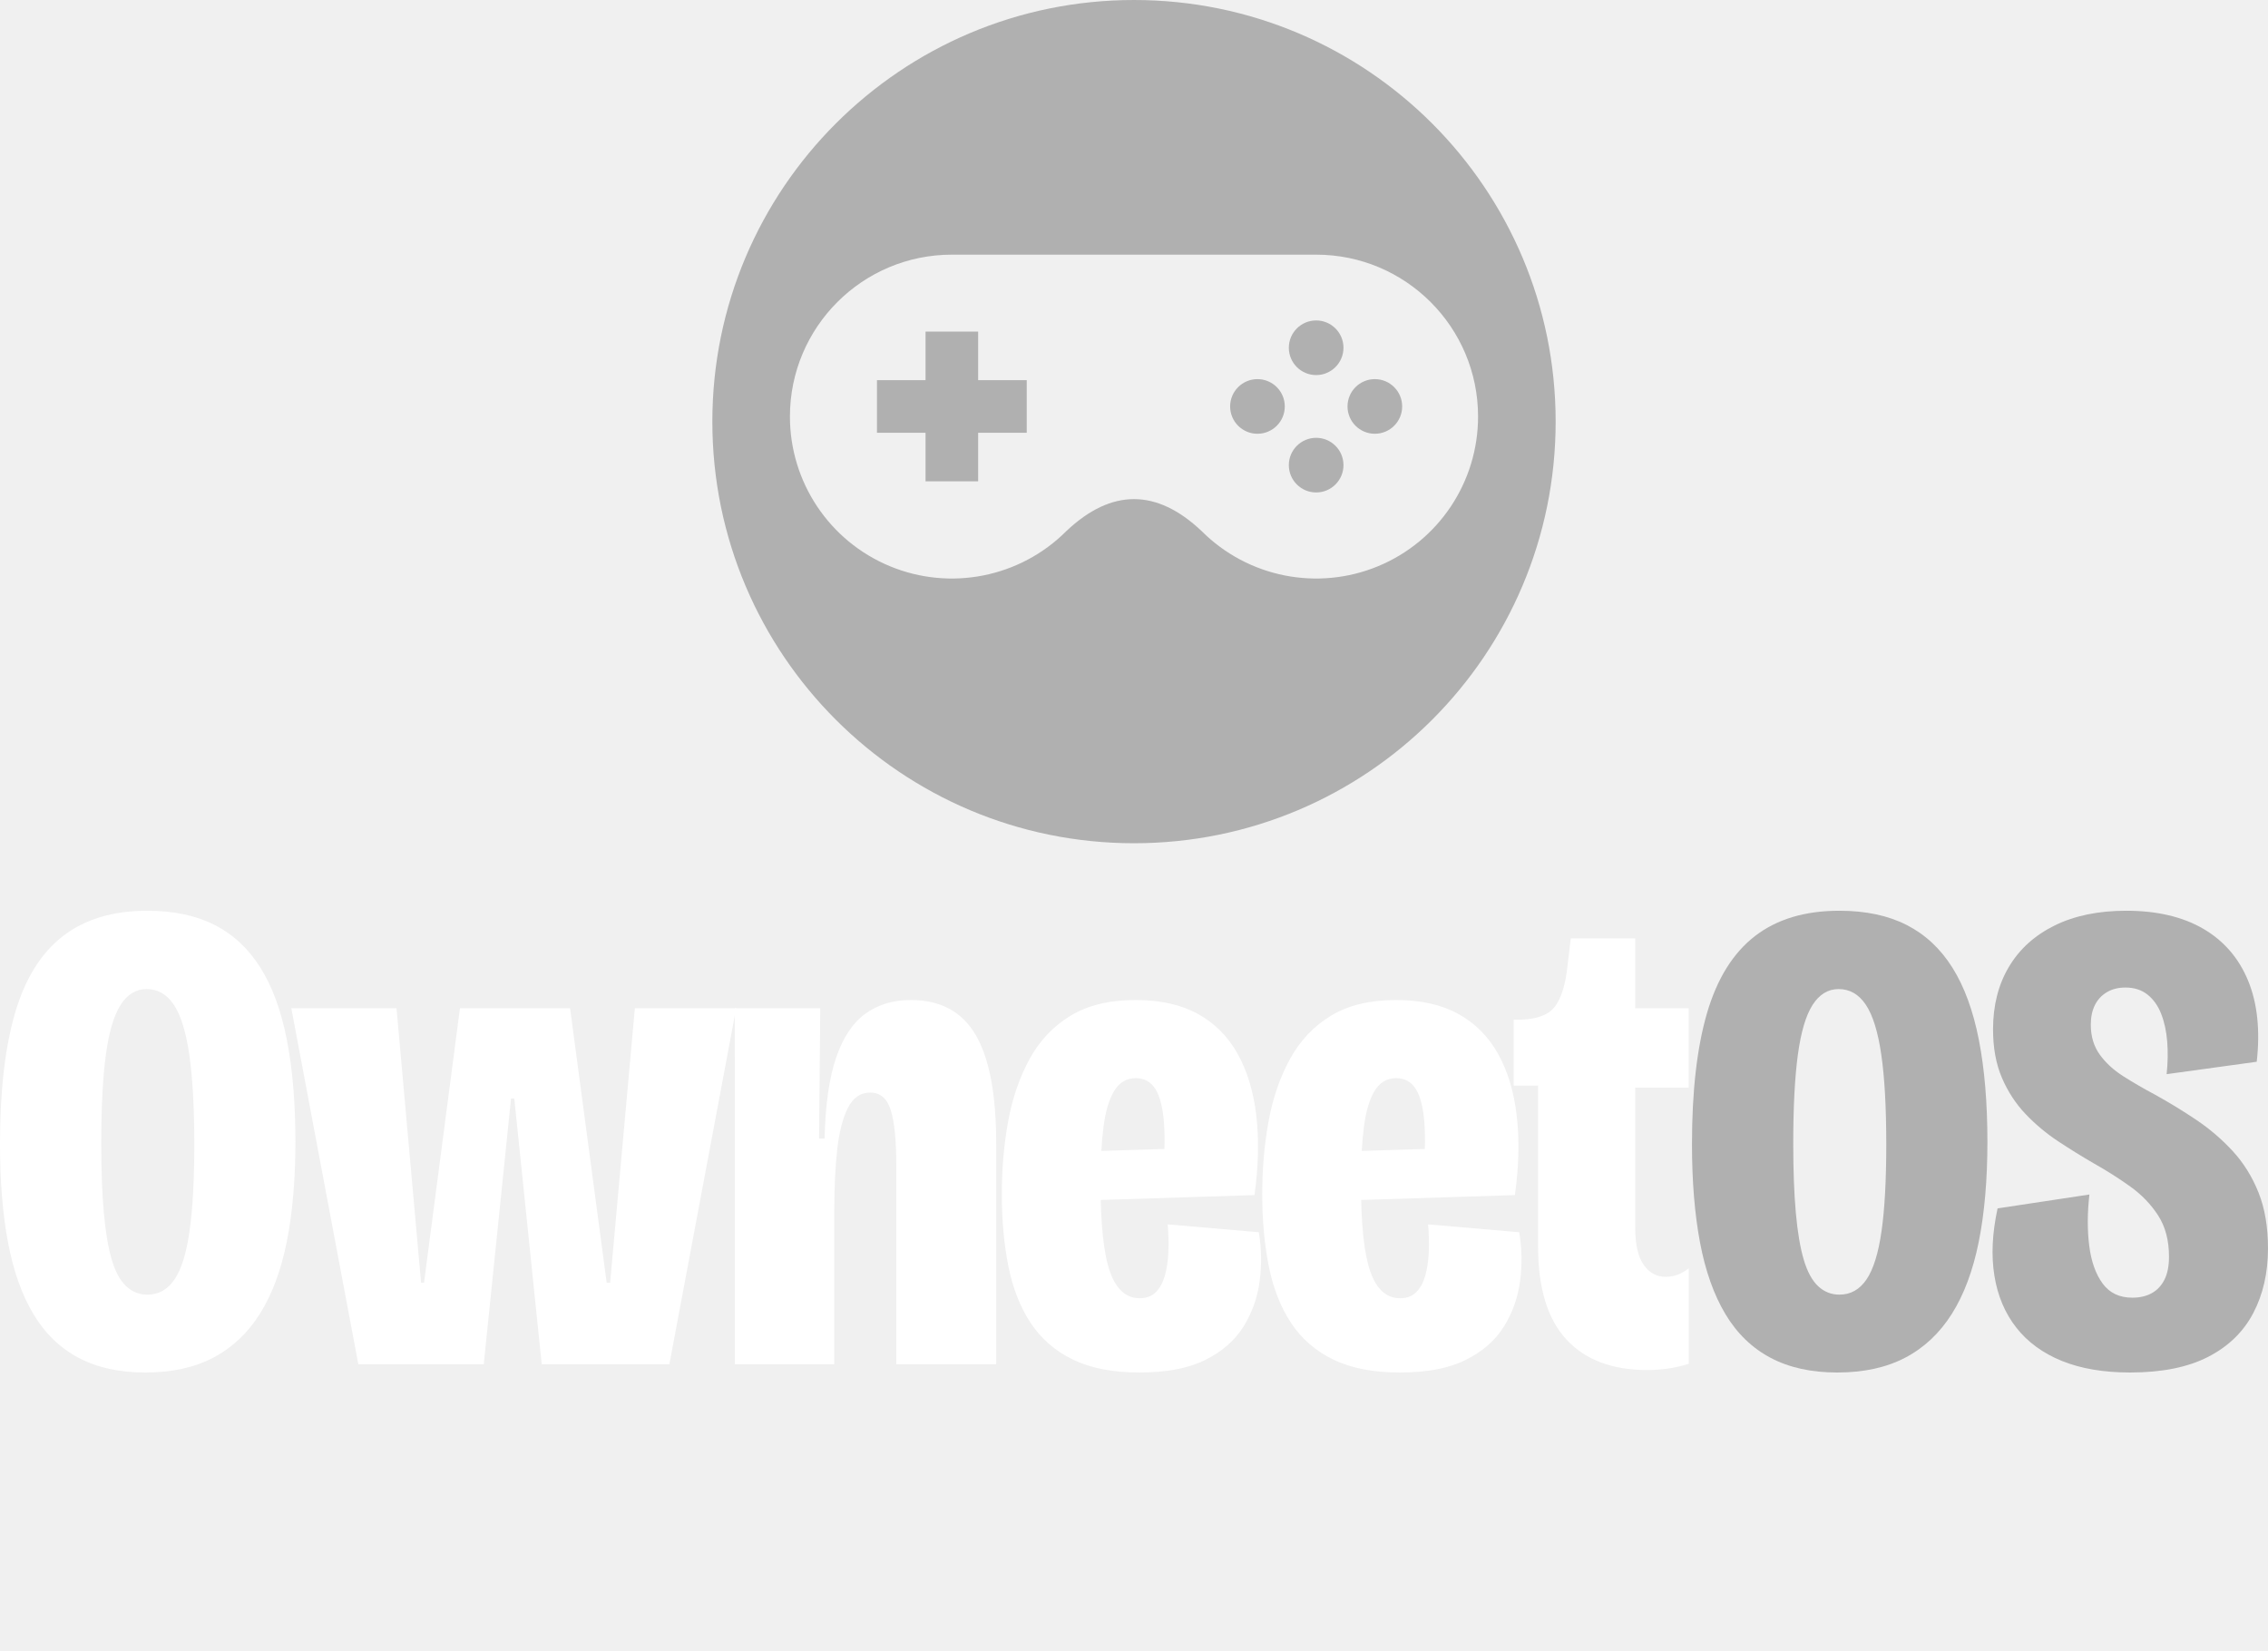
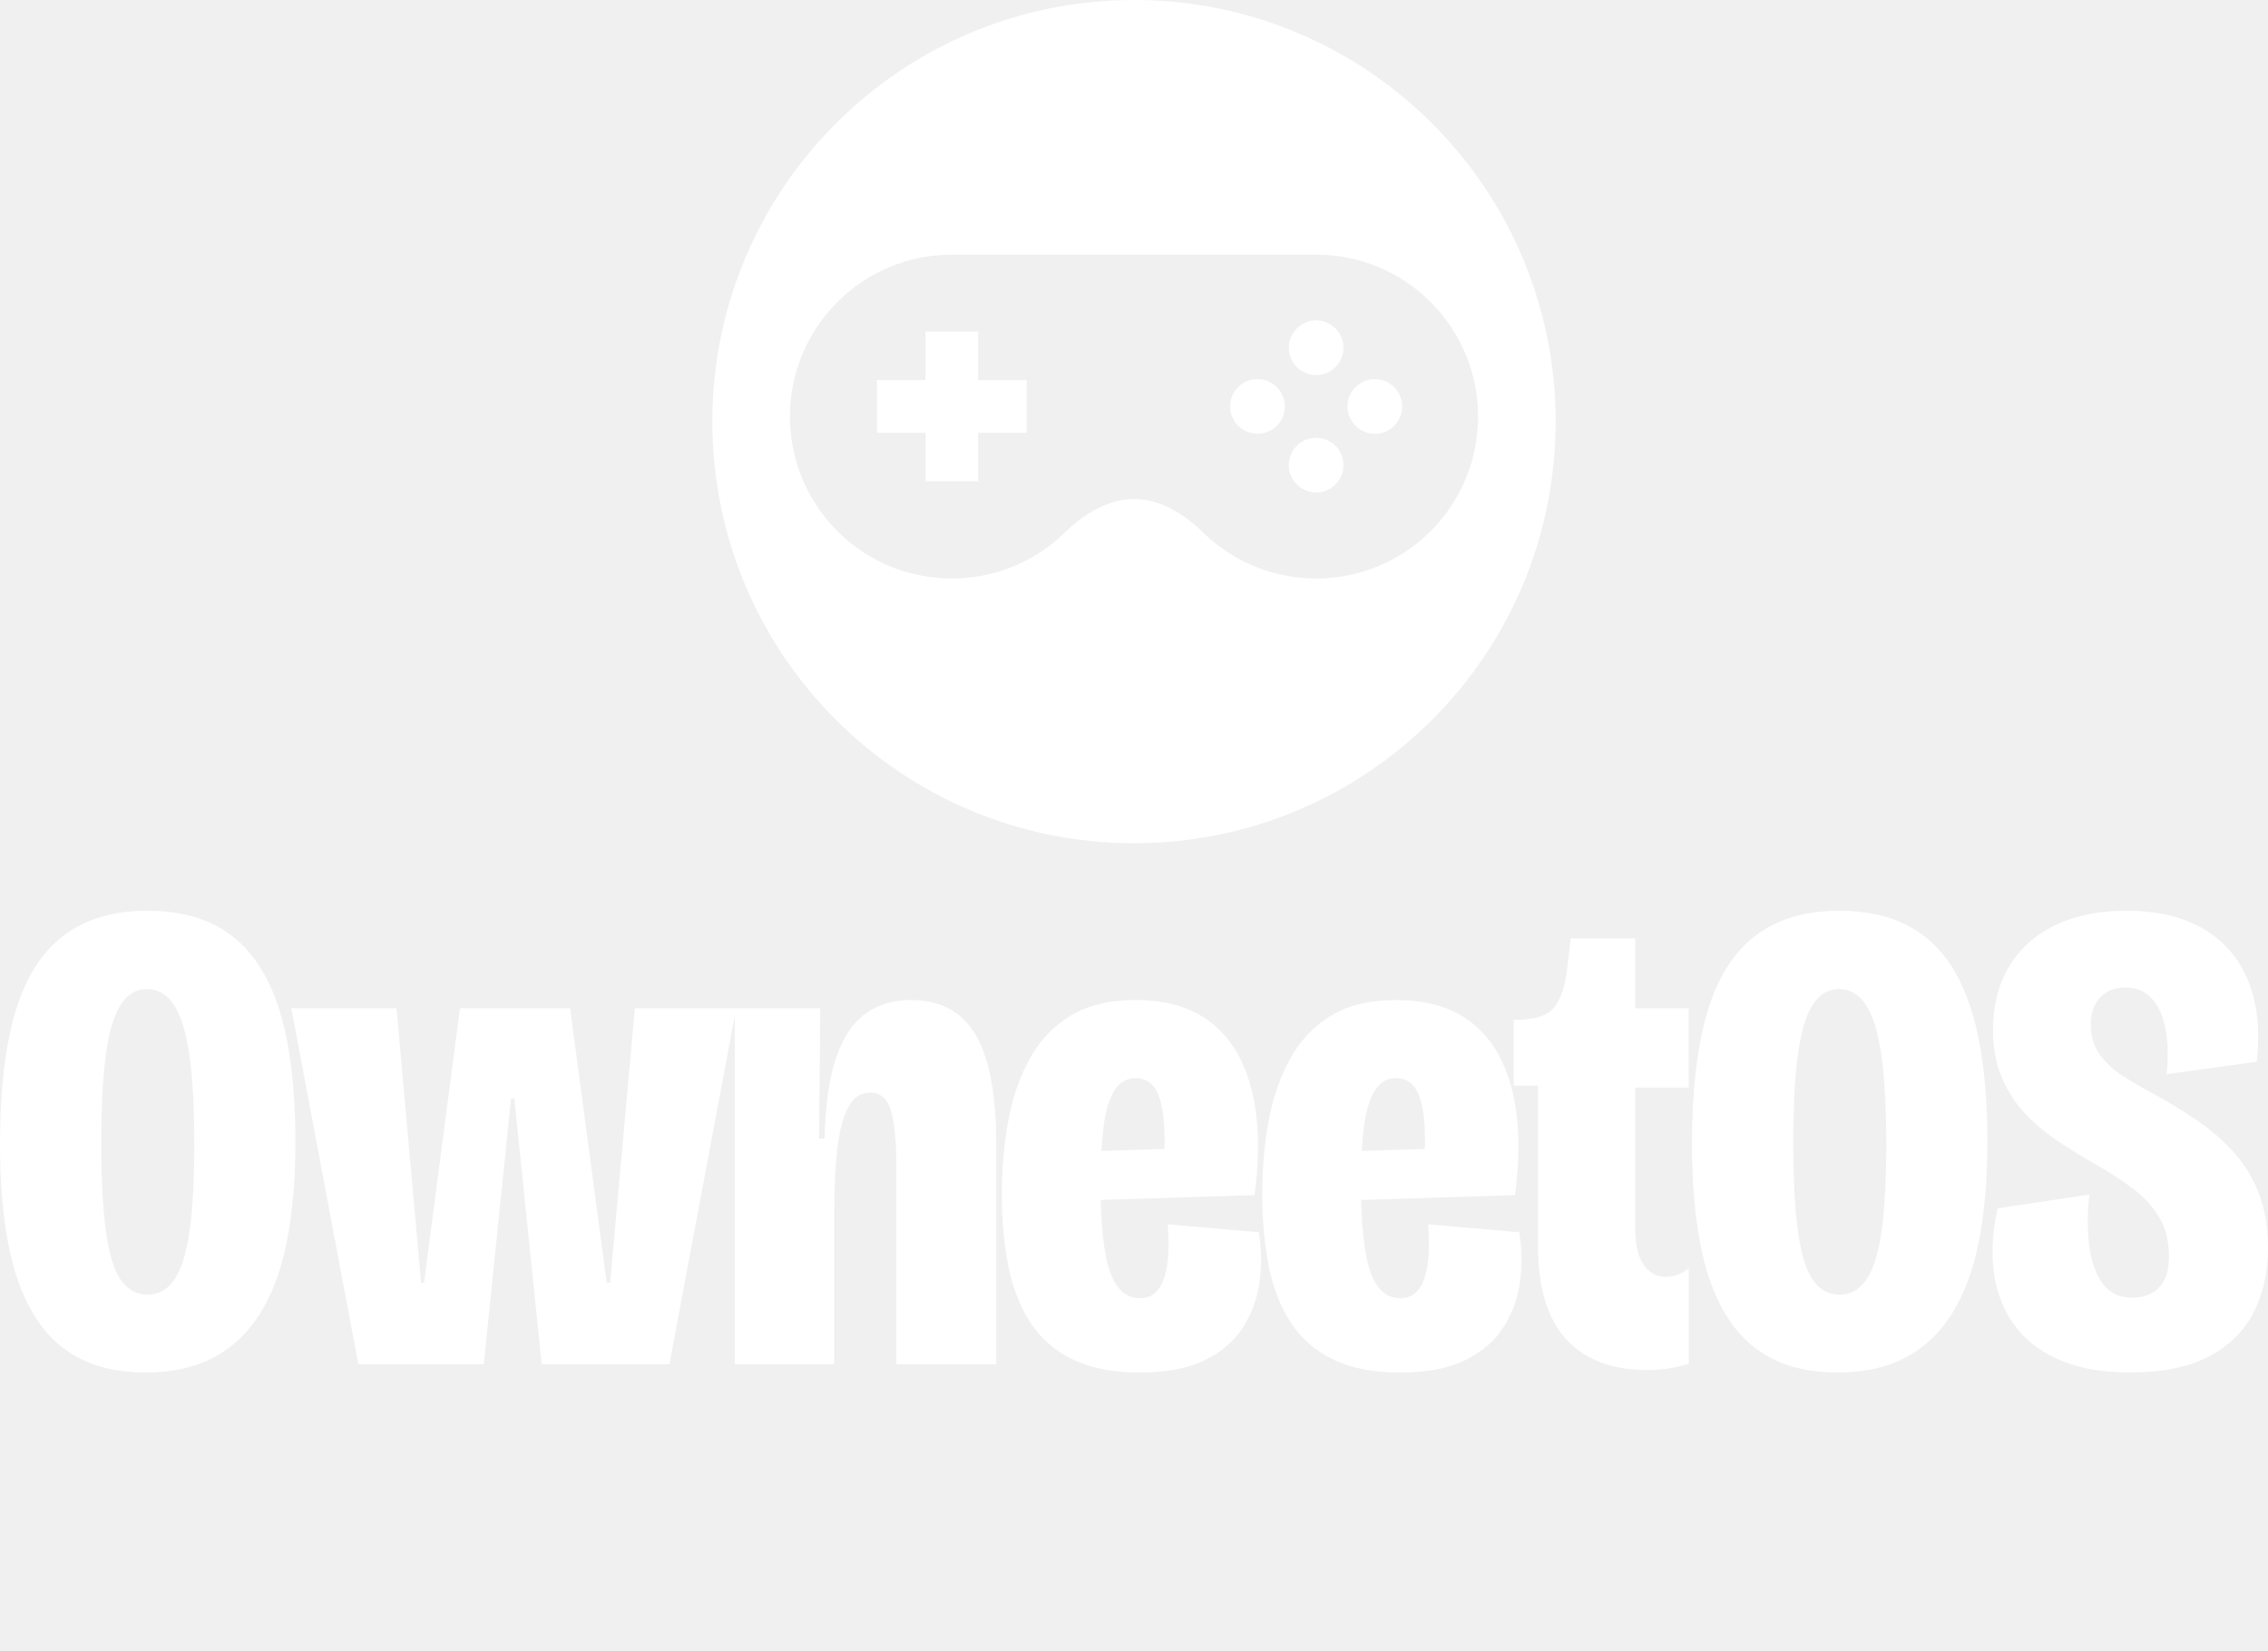
<svg xmlns="http://www.w3.org/2000/svg" viewBox="0 0 3361.8 2447.2">
  <g transform="translate(1055.9 0) scale(12.5)">
-     <path fill="#B0B0B0" fill-rule="evenodd" d="M0,50a50,50 0 1,0 100,0a50,50 0 1,0 -100,0ZM28.40,30.20L71.60,30.20A19.20,19.20 0 0,1 90.80,49.40L90.80,49.40A19.20,19.20 0 0,1 58.02,62.98Q50.00,55.40 41.98,62.98A19.20,19.20 0 0,1 9.20,49.40L9.20,49.40A19.20,19.20 0 0,1 28.40,30.20Z" />
-     <path fill="#B0B0B0" d="M25.28,39.32L31.52,39.32L31.52,45.08L37.28,45.08L37.28,51.32L31.52,51.32L31.52,57.08L25.28,57.08L25.28,51.32L19.52,51.32L19.52,45.08L25.28,45.08ZM68.36,41.24a3.24,3.24 0 1,0 6.48,0a3.24,3.24 0 1,0 -6.48,0ZM75.32,48.20a3.24,3.24 0 1,0 6.48,0a3.24,3.24 0 1,0 -6.48,0ZM68.36,55.16a3.24,3.24 0 1,0 6.48,0a3.24,3.24 0 1,0 -6.48,0ZM61.40,48.20a3.24,3.24 0 1,0 6.48,0a3.24,3.24 0 1,0 -6.48,0Z" />
+     <path fill="#FFFFFF" fill-rule="evenodd" d="M0,50a50,50 0 1,0 100,0a50,50 0 1,0 -100,0ZM28.40,30.20L71.60,30.20A19.20,19.20 0 0,1 90.80,49.40L90.80,49.40A19.20,19.20 0 0,1 58.02,62.98Q50.00,55.40 41.98,62.98A19.20,19.20 0 0,1 9.20,49.40L9.20,49.40A19.20,19.20 0 0,1 28.40,30.20Z" />
+     <path fill="#FFFFFF" d="M25.28,39.32L31.52,39.32L31.52,45.08L37.28,45.08L37.28,51.32L31.52,51.32L31.52,57.08L25.28,57.08L25.28,51.32L19.52,51.32L19.52,45.08L25.28,45.08ZM68.36,41.24a3.24,3.24 0 1,0 6.48,0a3.24,3.24 0 1,0 -6.48,0ZM75.32,48.20a3.24,3.24 0 1,0 6.48,0a3.24,3.24 0 1,0 -6.48,0ZM68.36,55.16a3.24,3.24 0 1,0 6.48,0a3.24,3.24 0 1,0 -6.48,0ZM61.40,48.20a3.24,3.24 0 1,0 6.48,0a3.24,3.24 0 1,0 -6.48,0Z" />
  </g>
  <g transform="translate(-19.6 2022.3)">
    <path fill="#FFFFFF" d="M234.836 12.267Q177.269 12.267 136.085 -9.516Q94.901 -31.3 69.159 -74.275Q43.417 -117.249 31.5 -180.45Q19.583 -243.65 19.583 -326.317Q19.583 -444.517 41.959 -520.834Q64.334 -597.15 112.951 -634.7Q161.569 -672.25 238.036 -672.25Q296.219 -672.25 337.628 -651.217Q379.037 -630.184 405.571 -587.95Q432.104 -545.717 444.796 -481.009Q457.488 -416.3 457.488 -329.817Q457.488 -245.417 444.655 -181.466Q431.821 -117.516 404.737 -74.616Q377.653 -31.716 335.67 -9.725Q293.686 12.267 234.836 12.267ZM238.169 -103.168Q262.919 -103.168 278.211 -125.601Q293.503 -148.034 300.536 -197.117Q307.569 -246.2 307.569 -325.883Q307.569 -408.232 300.186 -458.974Q292.803 -509.715 277.244 -532.924Q261.686 -556.132 236.986 -556.132Q213.452 -556.132 198.436 -532.782Q183.419 -509.432 176.552 -458.982Q169.685 -408.532 169.685 -326.883Q169.685 -267 173.527 -224.359Q177.369 -181.718 185.219 -155.076Q193.069 -128.435 206.461 -115.801Q219.852 -103.168 238.169 -103.168Z" />
    <path fill="#FFFFFF" d="M550.751 0.0 451.433 -527.7H607.352L643.769 -120.735H648.119L701.368 -527.7H864.604L918.837 -120.735H923.97L960.637 -527.7H1110.822L1011.805 0.0H822.586L781.936 -393.848H777.103L736.653 0.0Z" />
    <path fill="#FFFFFF" d="M1108.933 0.0V-312.651L1108.7 -527.7H1235.451L1233.685 -334.5H1241.852Q1243.585 -409.467 1258.943 -454.4Q1274.302 -499.333 1302.31 -519.617Q1330.319 -539.9 1369.803 -539.9Q1435.32 -539.9 1465.779 -488.25Q1496.237 -436.6 1496.237 -326.883V0.0H1348.202V-292.399Q1348.202 -350.132 1340.027 -376.424Q1331.852 -402.715 1309.468 -402.715Q1288.085 -402.715 1276.527 -380.124Q1264.969 -357.532 1260.602 -318.375Q1256.235 -279.217 1256.235 -228.467V0.0Z" />
    <path fill="#FFFFFF" d="M1708.669 12.25Q1649.351 12.25 1609.993 -6.858Q1570.634 -25.967 1547.4 -61.075Q1524.167 -96.184 1514.375 -144.9Q1504.583 -193.617 1504.583 -252.117Q1504.583 -308.717 1513.958 -360.075Q1523.334 -411.433 1545.584 -452.242Q1567.834 -493.05 1606.176 -516.475Q1644.518 -539.9 1703.119 -539.9Q1757.919 -539.9 1795.328 -519.217Q1832.737 -498.533 1854.179 -460.042Q1875.621 -421.55 1881.821 -368.383Q1888.021 -315.216 1879.104 -250.749L1601.068 -241.932V-314.617L1758.269 -319.5L1742.302 -270.15Q1747.469 -323.166 1744.985 -357.199Q1742.502 -391.232 1732.41 -407.666Q1722.319 -424.099 1703.119 -424.099Q1682.619 -424.099 1671.202 -405.291Q1659.785 -386.482 1655.327 -352.108Q1650.869 -317.733 1650.869 -270.2Q1650.869 -176.751 1664.827 -137.293Q1678.785 -97.835 1708.852 -97.835Q1723.902 -97.835 1732.852 -106.826Q1741.802 -115.818 1746.161 -131.026Q1750.519 -146.234 1751.427 -166.017Q1752.336 -185.8 1750.386 -207.3L1885.504 -195.667Q1891.571 -159.767 1886.721 -123.009Q1881.871 -86.25 1862.579 -55.5Q1843.287 -24.75 1805.887 -6.25Q1768.486 12.25 1708.669 12.25Z" />
    <path fill="#FFFFFF" d="M2094.669 12.25Q2035.351 12.25 1995.993 -6.858Q1956.634 -25.967 1933.4 -61.075Q1910.167 -96.184 1900.375 -144.9Q1890.583 -193.617 1890.583 -252.117Q1890.583 -308.717 1899.958 -360.075Q1909.334 -411.433 1931.584 -452.242Q1953.834 -493.05 1992.176 -516.475Q2030.518 -539.9 2089.119 -539.9Q2143.919 -539.9 2181.328 -519.217Q2218.737 -498.533 2240.179 -460.042Q2261.621 -421.55 2267.821 -368.383Q2274.021 -315.216 2265.104 -250.749L1987.068 -241.932V-314.617L2144.269 -319.5L2128.302 -270.15Q2133.469 -323.166 2130.985 -357.199Q2128.502 -391.232 2118.41 -407.666Q2108.319 -424.099 2089.119 -424.099Q2068.619 -424.099 2057.202 -405.291Q2045.785 -386.482 2041.327 -352.108Q2036.869 -317.733 2036.869 -270.2Q2036.869 -176.751 2050.827 -137.293Q2064.785 -97.835 2094.852 -97.835Q2109.902 -97.835 2118.852 -106.826Q2127.802 -115.818 2132.161 -131.026Q2136.519 -146.234 2137.427 -166.017Q2138.336 -185.8 2136.386 -207.3L2271.504 -195.667Q2277.571 -159.767 2272.721 -123.009Q2267.871 -86.25 2248.579 -55.5Q2229.287 -24.75 2191.887 -6.25Q2154.486 12.25 2094.669 12.25Z" />
    <path fill="#FFFFFF" d="M2461.102 8.6Q2383.418 8.6 2341.434 -36.692Q2299.45 -81.984 2299.45 -174.785V-412.999H2263.283V-510.816H2275Q2311.7 -512.283 2325.192 -531.25Q2338.684 -550.217 2342.868 -589.035L2347.917 -631.25H2443.452V-527.7H2522.703V-410.065H2443.452V-202.535Q2443.452 -165.302 2455.91 -147.435Q2468.369 -129.568 2488.686 -129.568Q2497.769 -129.568 2506.328 -132.735Q2514.886 -135.902 2522.769 -142.202V-0.583Q2506.536 4.383 2491.427 6.492Q2476.319 8.6 2461.102 8.6Z" />
-     <path fill="#B0B0B0" d="M2742.836 12.267Q2685.269 12.267 2644.085 -9.516Q2602.901 -31.3 2577.159 -74.275Q2551.417 -117.249 2539.5 -180.45Q2527.583 -243.65 2527.583 -326.317Q2527.583 -444.517 2549.959 -520.834Q2572.334 -597.15 2620.951 -634.7Q2669.569 -672.25 2746.036 -672.25Q2804.219 -672.25 2845.628 -651.217Q2887.037 -630.184 2913.571 -587.95Q2940.104 -545.717 2952.796 -481.009Q2965.488 -416.3 2965.488 -329.817Q2965.488 -245.417 2952.655 -181.466Q2939.821 -117.516 2912.737 -74.616Q2885.653 -31.716 2843.67 -9.725Q2801.686 12.267 2742.836 12.267ZM2746.169 -103.168Q2770.919 -103.168 2786.211 -125.601Q2801.503 -148.034 2808.536 -197.117Q2815.569 -246.2 2815.569 -325.883Q2815.569 -408.232 2808.186 -458.974Q2800.803 -509.715 2785.244 -532.924Q2769.686 -556.132 2744.986 -556.132Q2721.452 -556.132 2706.436 -532.782Q2691.419 -509.432 2684.552 -458.982Q2677.685 -408.532 2677.685 -326.883Q2677.685 -267 2681.527 -224.359Q2685.369 -181.718 2693.219 -155.076Q2701.069 -128.435 2714.461 -115.801Q2727.852 -103.168 2746.169 -103.168Z" />
-     <path fill="#B0B0B0" d="M3177.052 12.25Q3118.218 12.25 3075.935 -4.875Q3033.651 -22 3008.367 -54.216Q2983.084 -86.433 2975.842 -131.183Q2968.6 -175.933 2980.566 -231.016L3116.685 -251.6Q3112.002 -210.567 3116.419 -175.642Q3120.836 -140.718 3136.244 -119.685Q3151.652 -98.651 3180.302 -98.651Q3197.119 -98.651 3209.269 -105.451Q3221.419 -112.251 3228.036 -125.609Q3234.652 -138.967 3234.652 -159.35Q3234.652 -195.466 3218.677 -220.324Q3202.702 -245.183 3177.227 -263.424Q3151.752 -281.666 3123.702 -297.432Q3097.368 -312.649 3070.71 -330.241Q3044.051 -347.832 3022.159 -370.791Q3000.267 -393.749 2987.05 -424.466Q2973.833 -455.182 2973.833 -496.449Q2973.833 -549.466 2997.309 -589.008Q3020.784 -628.55 3065.184 -650.4Q3109.585 -672.25 3171.169 -672.25Q3239.552 -672.25 3285.361 -645.558Q3331.17 -618.867 3351.862 -568.708Q3372.554 -518.55 3364.688 -448.383L3231.152 -429.999Q3233.819 -455.149 3232.002 -478.158Q3230.186 -501.166 3223.119 -519.266Q3216.052 -537.366 3202.852 -547.89Q3189.652 -558.415 3170.102 -558.415Q3154.185 -558.415 3142.569 -551.515Q3130.952 -544.615 3124.844 -532.441Q3118.735 -520.266 3118.735 -503.316Q3118.735 -477.55 3131.877 -459.192Q3145.019 -440.834 3166.86 -426.934Q3188.702 -413.034 3213.469 -399.851Q3245.286 -382.301 3275.153 -362.209Q3305.02 -342.117 3329.112 -315.951Q3353.204 -289.784 3367.296 -254.634Q3381.388 -219.484 3381.388 -171.767Q3381.388 -117.3 3359.437 -75.6Q3337.487 -33.9 3292.445 -10.825Q3247.403 12.25 3177.052 12.25Z" />
+     <path fill="#FFFFFF" d="M2742.836 12.267Q2685.269 12.267 2644.085 -9.516Q2602.901 -31.3 2577.159 -74.275Q2551.417 -117.249 2539.5 -180.45Q2527.583 -243.65 2527.583 -326.317Q2527.583 -444.517 2549.959 -520.834Q2572.334 -597.15 2620.951 -634.7Q2669.569 -672.25 2746.036 -672.25Q2804.219 -672.25 2845.628 -651.217Q2887.037 -630.184 2913.571 -587.95Q2940.104 -545.717 2952.796 -481.009Q2965.488 -416.3 2965.488 -329.817Q2965.488 -245.417 2952.655 -181.466Q2939.821 -117.516 2912.737 -74.616Q2885.653 -31.716 2843.67 -9.725Q2801.686 12.267 2742.836 12.267ZM2746.169 -103.168Q2770.919 -103.168 2786.211 -125.601Q2801.503 -148.034 2808.536 -197.117Q2815.569 -246.2 2815.569 -325.883Q2815.569 -408.232 2808.186 -458.974Q2800.803 -509.715 2785.244 -532.924Q2769.686 -556.132 2744.986 -556.132Q2721.452 -556.132 2706.436 -532.782Q2691.419 -509.432 2684.552 -458.982Q2677.685 -408.532 2677.685 -326.883Q2677.685 -267 2681.527 -224.359Q2685.369 -181.718 2693.219 -155.076Q2701.069 -128.435 2714.461 -115.801Q2727.852 -103.168 2746.169 -103.168Z" />
+     <path fill="#FFFFFF" d="M3177.052 12.25Q3118.218 12.25 3075.935 -4.875Q3033.651 -22 3008.367 -54.216Q2983.084 -86.433 2975.842 -131.183Q2968.6 -175.933 2980.566 -231.016L3116.685 -251.6Q3112.002 -210.567 3116.419 -175.642Q3120.836 -140.718 3136.244 -119.685Q3151.652 -98.651 3180.302 -98.651Q3197.119 -98.651 3209.269 -105.451Q3221.419 -112.251 3228.036 -125.609Q3234.652 -138.967 3234.652 -159.35Q3234.652 -195.466 3218.677 -220.324Q3202.702 -245.183 3177.227 -263.424Q3151.752 -281.666 3123.702 -297.432Q3097.368 -312.649 3070.71 -330.241Q3044.051 -347.832 3022.159 -370.791Q3000.267 -393.749 2987.05 -424.466Q2973.833 -455.182 2973.833 -496.449Q2973.833 -549.466 2997.309 -589.008Q3020.784 -628.55 3065.184 -650.4Q3109.585 -672.25 3171.169 -672.25Q3239.552 -672.25 3285.361 -645.558Q3331.17 -618.867 3351.862 -568.708Q3372.554 -518.55 3364.688 -448.383L3231.152 -429.999Q3233.819 -455.149 3232.002 -478.158Q3230.186 -501.166 3223.119 -519.266Q3216.052 -537.366 3202.852 -547.89Q3189.652 -558.415 3170.102 -558.415Q3154.185 -558.415 3142.569 -551.515Q3130.952 -544.615 3124.844 -532.441Q3118.735 -520.266 3118.735 -503.316Q3118.735 -477.55 3131.877 -459.192Q3145.019 -440.834 3166.86 -426.934Q3188.702 -413.034 3213.469 -399.851Q3245.286 -382.301 3275.153 -362.209Q3305.02 -342.117 3329.112 -315.951Q3353.204 -289.784 3367.296 -254.634Q3381.388 -219.484 3381.388 -171.767Q3381.388 -117.3 3359.437 -75.6Q3337.487 -33.9 3292.445 -10.825Q3247.403 12.25 3177.052 12.25Z" />
  </g>
</svg>
